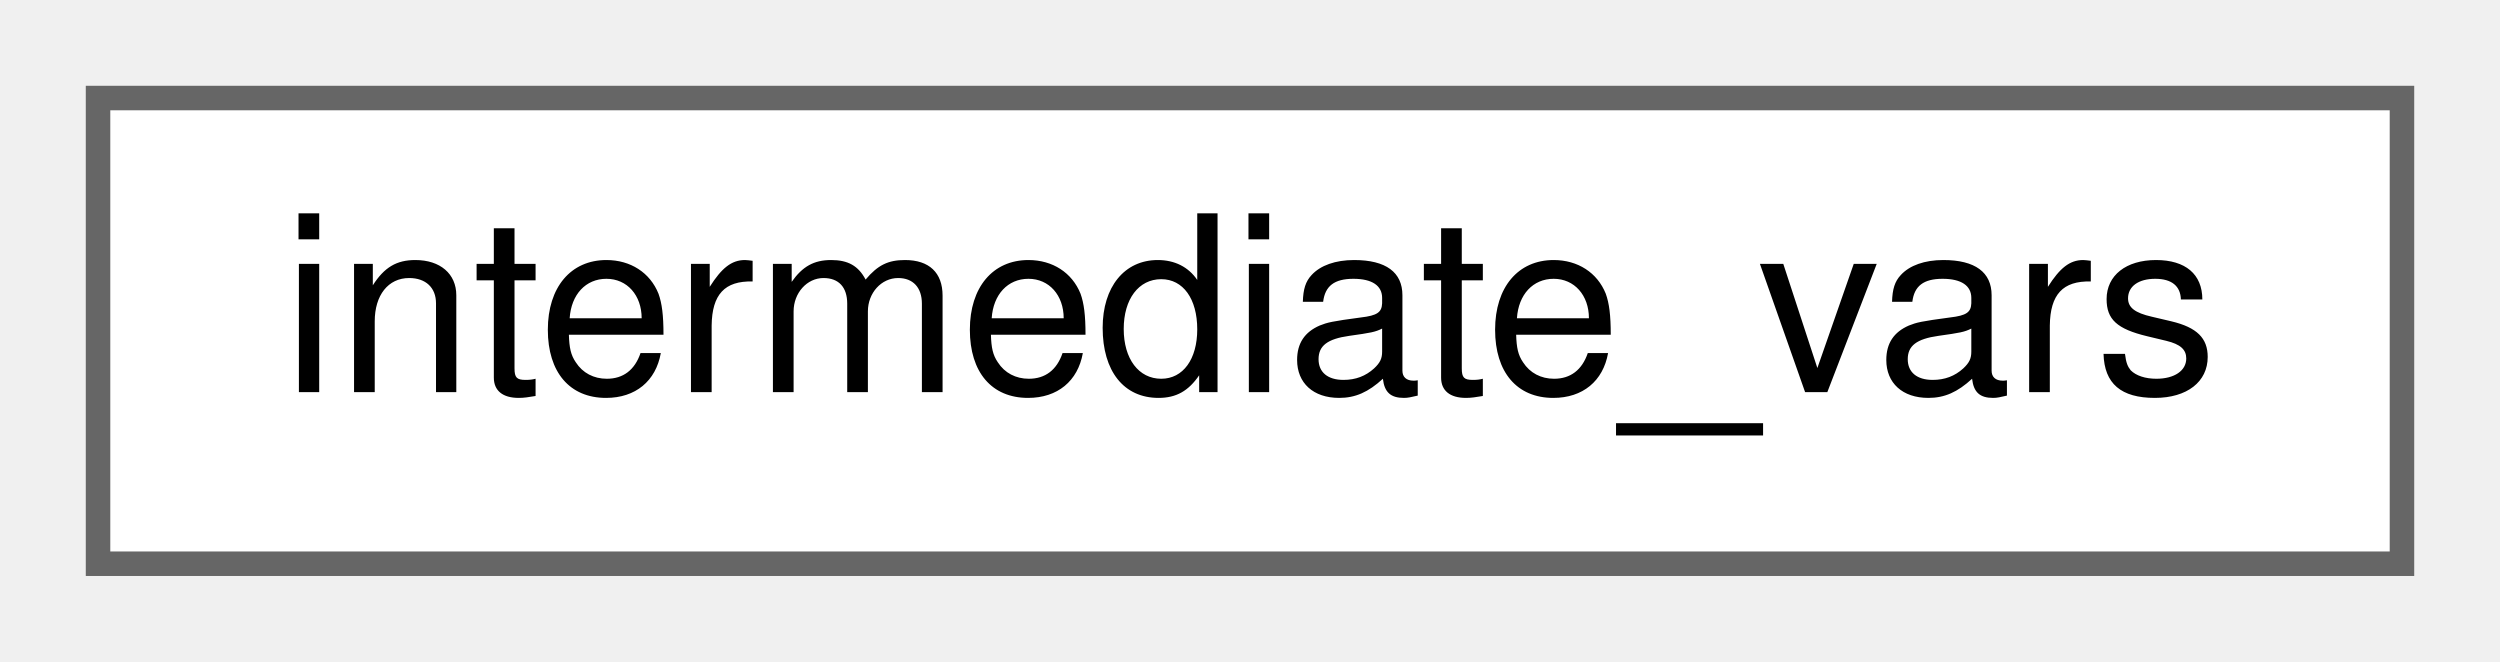
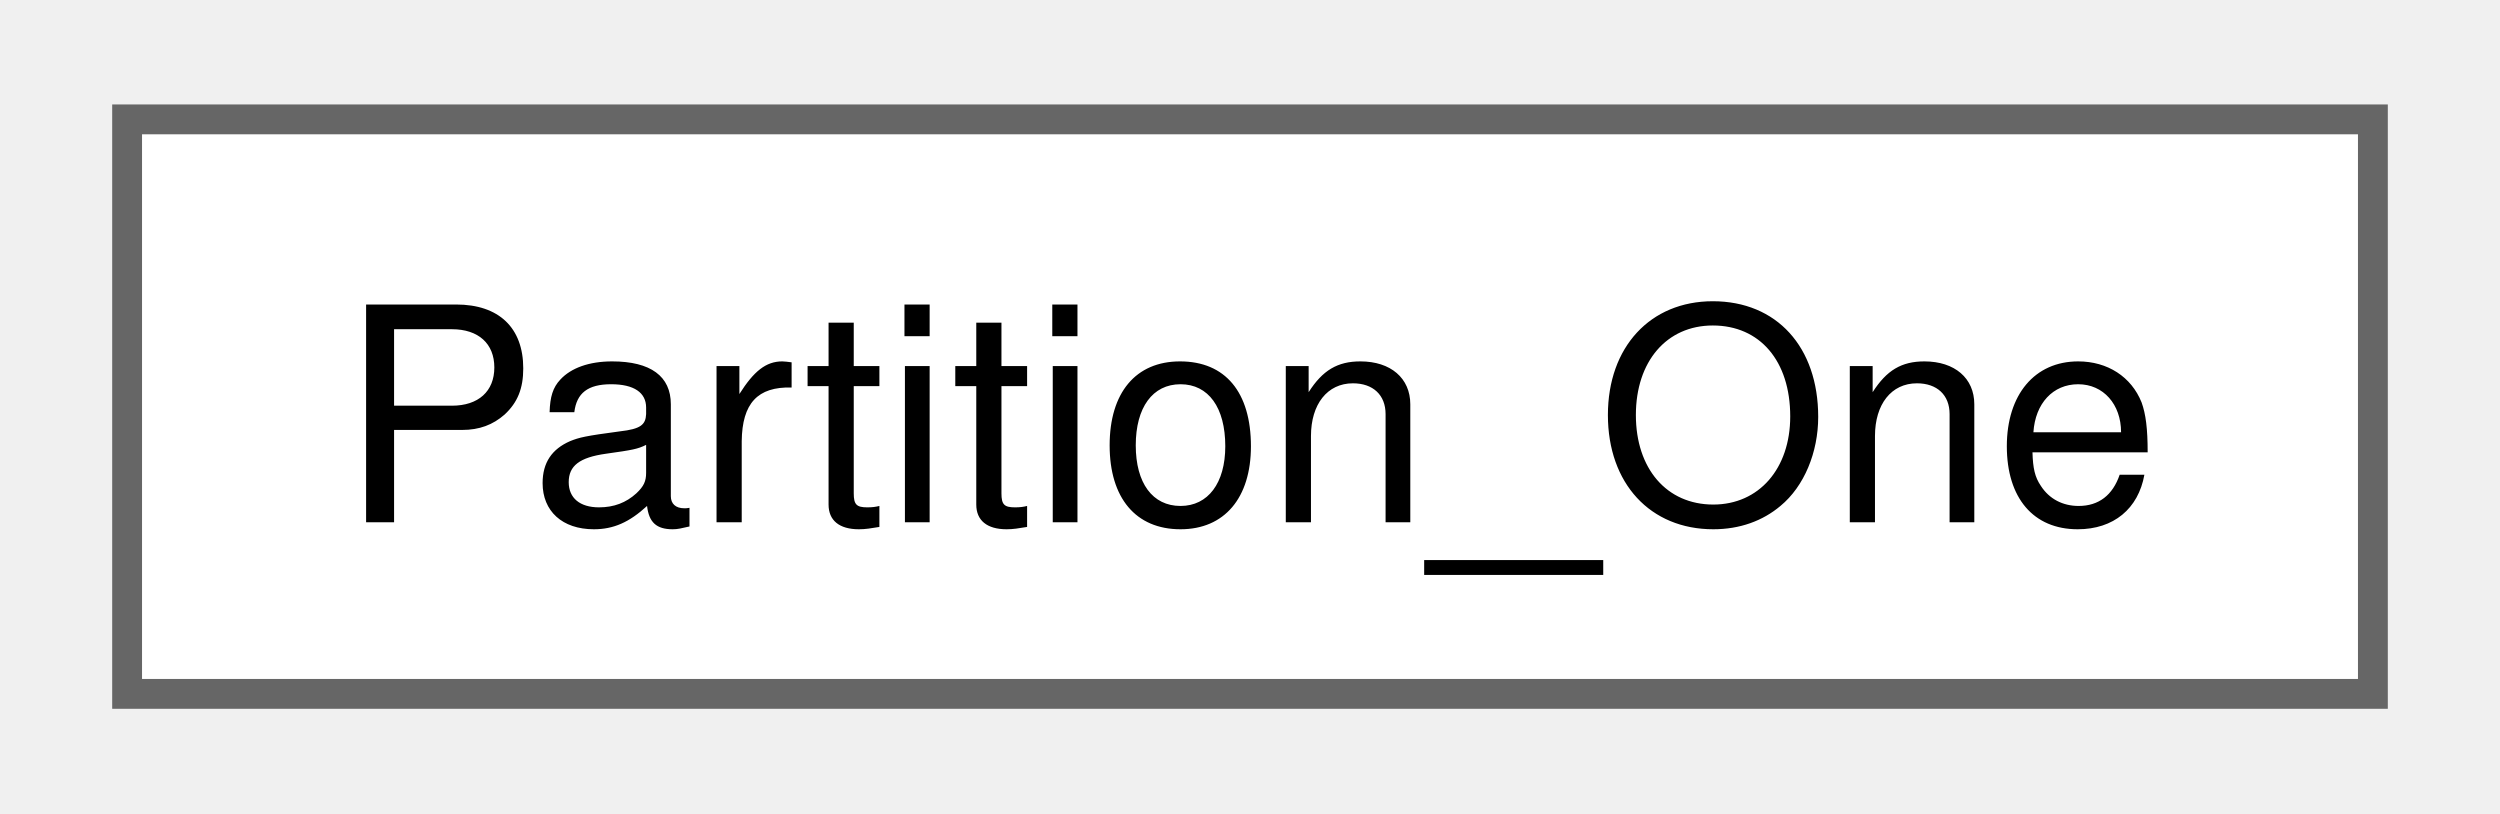
- <svg xmlns="http://www.w3.org/2000/svg" xmlns:xlink="http://www.w3.org/1999/xlink" width="102pt" height="27pt" viewBox="0.00 0.00 102.00 27.00">
-   <g id="graph0" class="graph" transform="scale(1 1) rotate(0) translate(4 23)">
-     <g id="node1" class="node">
-       <g id="a_node1">
-         <a xlink:href="structintermediate__vars.html" target="_top" xlink:title=" ">
-           <polygon fill="white" stroke="#666666" points="94,-19 0,-19 0,0 94,0 94,-19" />
-           <text text-anchor="middle" x="47" y="-7" font-family="Helvetica,sans-Serif" font-size="10.00">intermediate_vars</text>
+ <svg xmlns="http://www.w3.org/2000/svg" xmlns:xlink="http://www.w3.org/1999/xlink" width="83pt" height="27pt" viewBox="0.00 0.00 83.25 27.25">
+   <g id="graph0" class="graph" transform="scale(1 1) rotate(0) translate(4 23.25)">
+     <g id="Node000000" class="node">
+       <g id="a_Node000000">
+         <a xlink:href="class_partition___one.html" target="_top" xlink:title=" ">
+           <polygon fill="white" stroke="#666666" points="75.25,-19.25 0,-19.25 0,0 75.25,0 75.25,-19.25" />
+           <text text-anchor="middle" x="37.62" y="-5.75" font-family="Helvetica,sans-Serif" font-size="10.00">Partition_One</text>
        </a>
      </g>
    </g>
  </g>
</svg>
